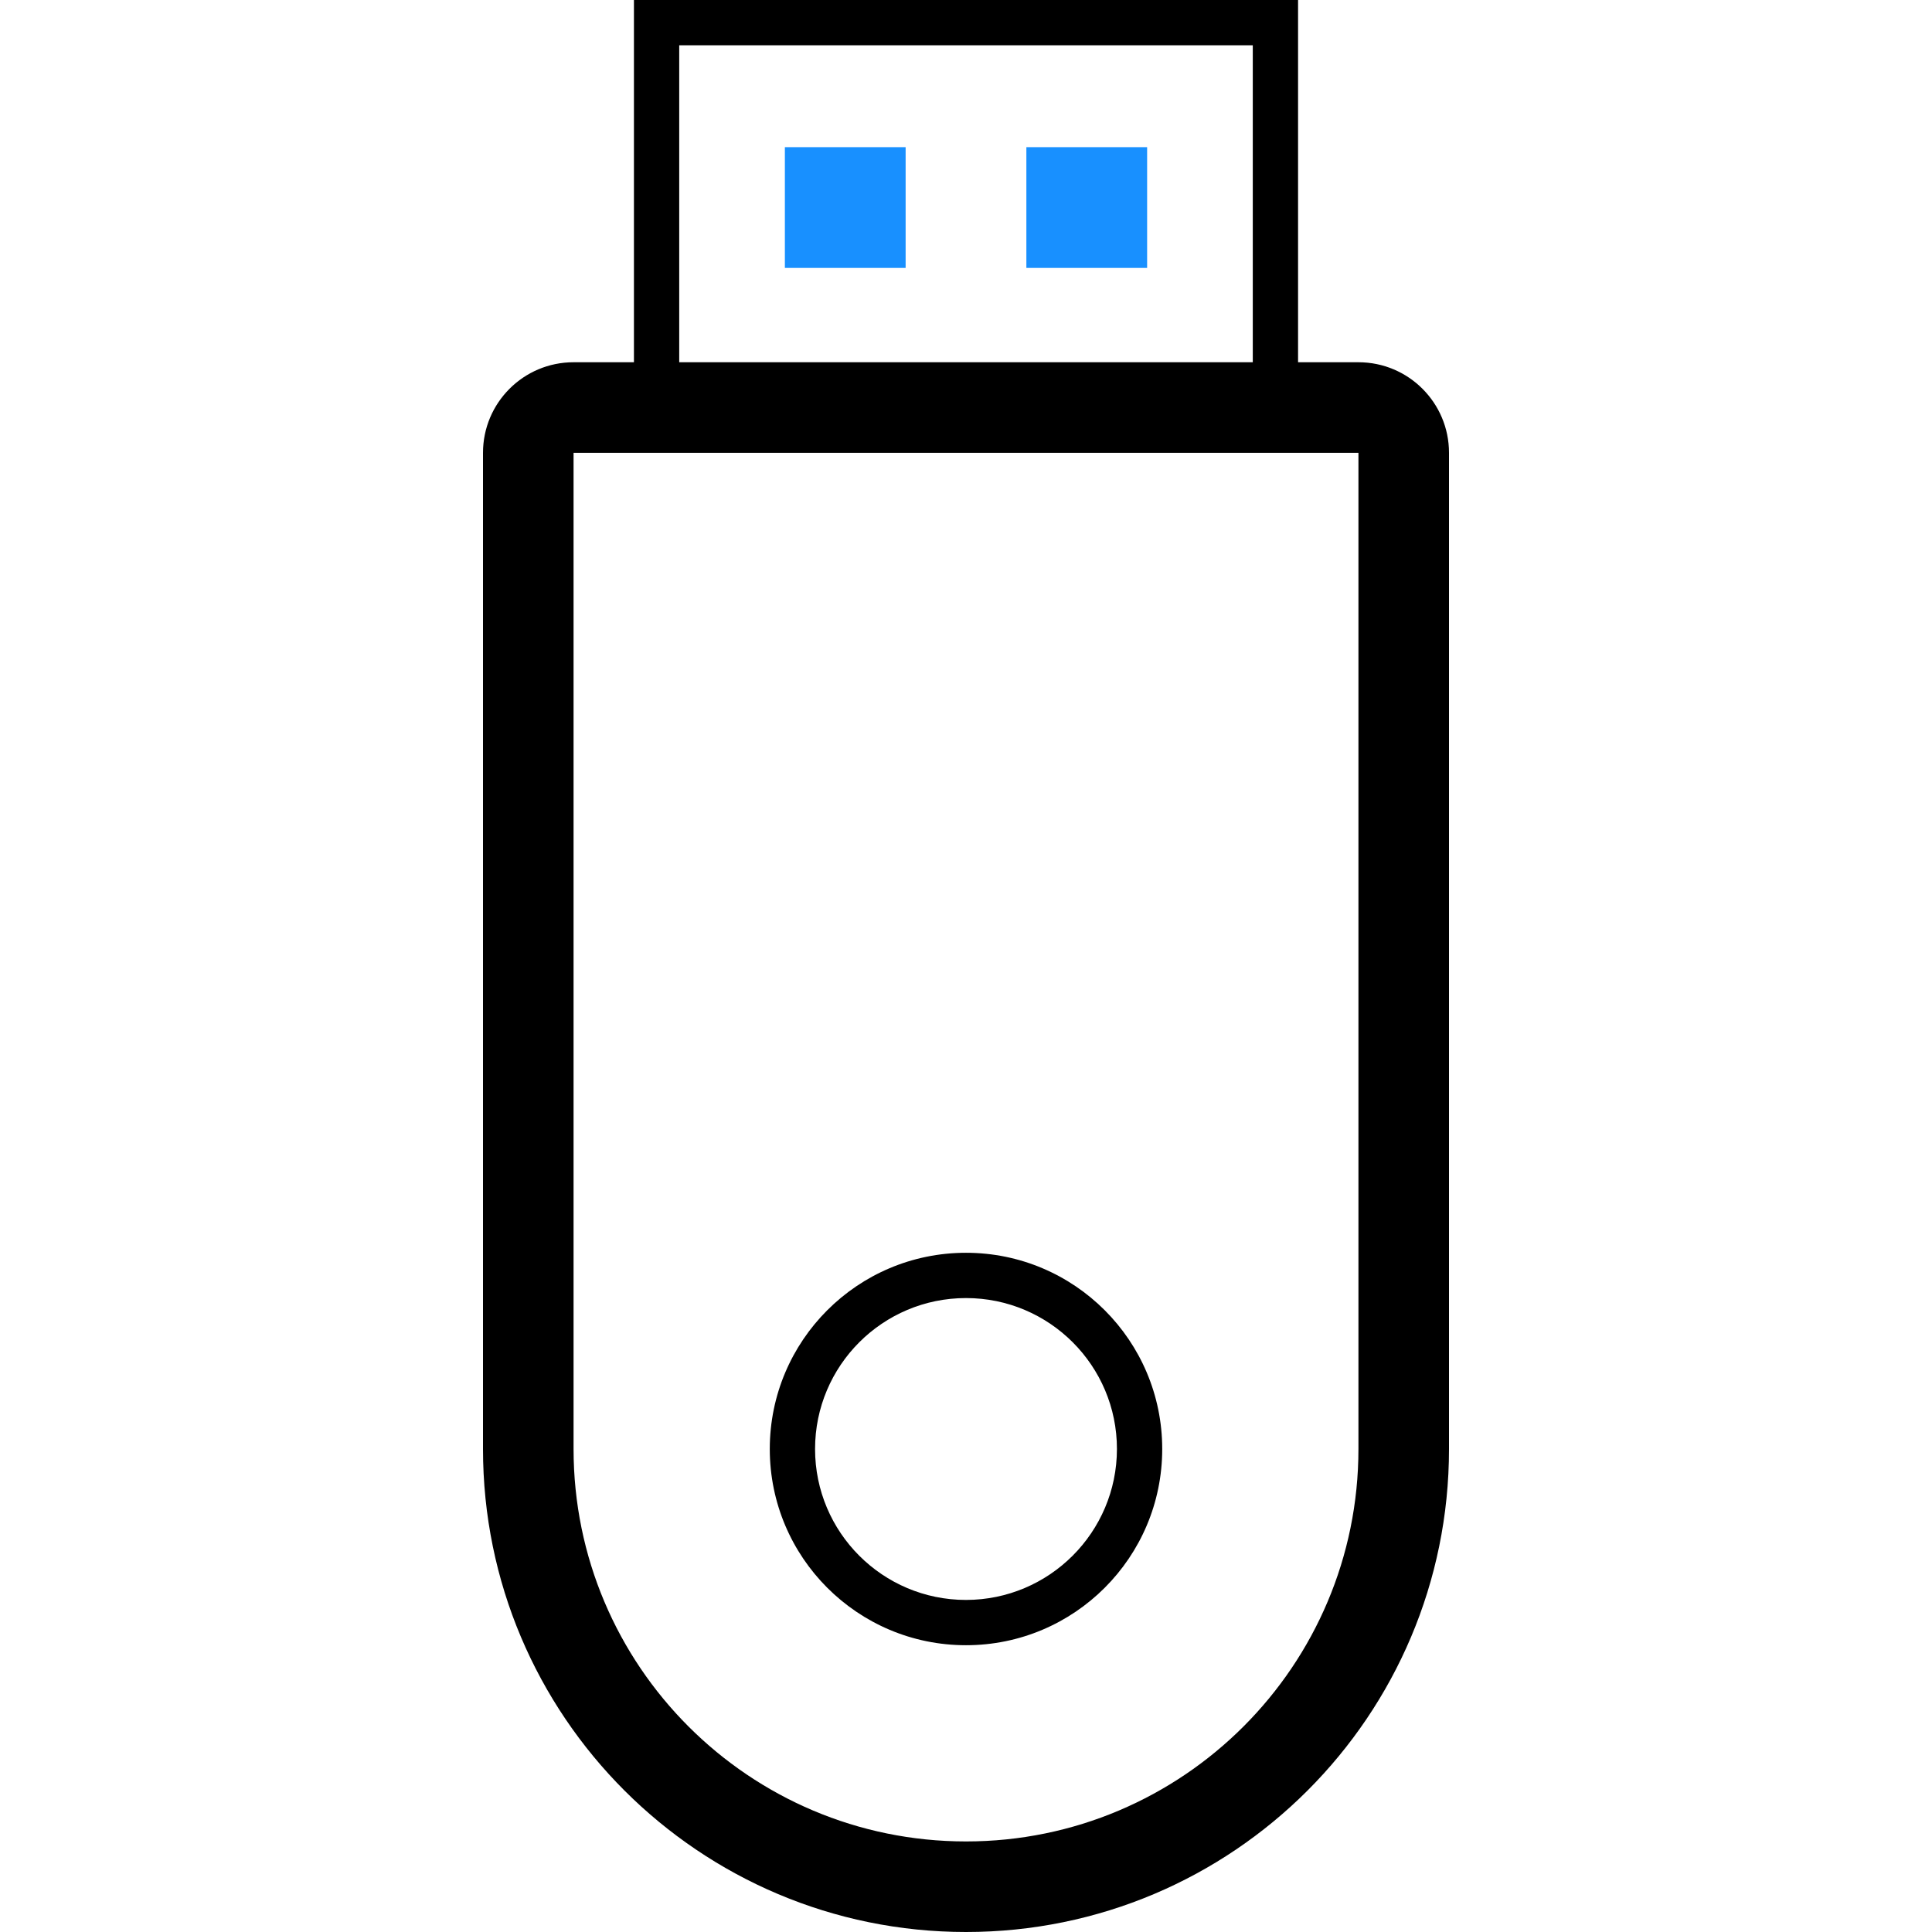
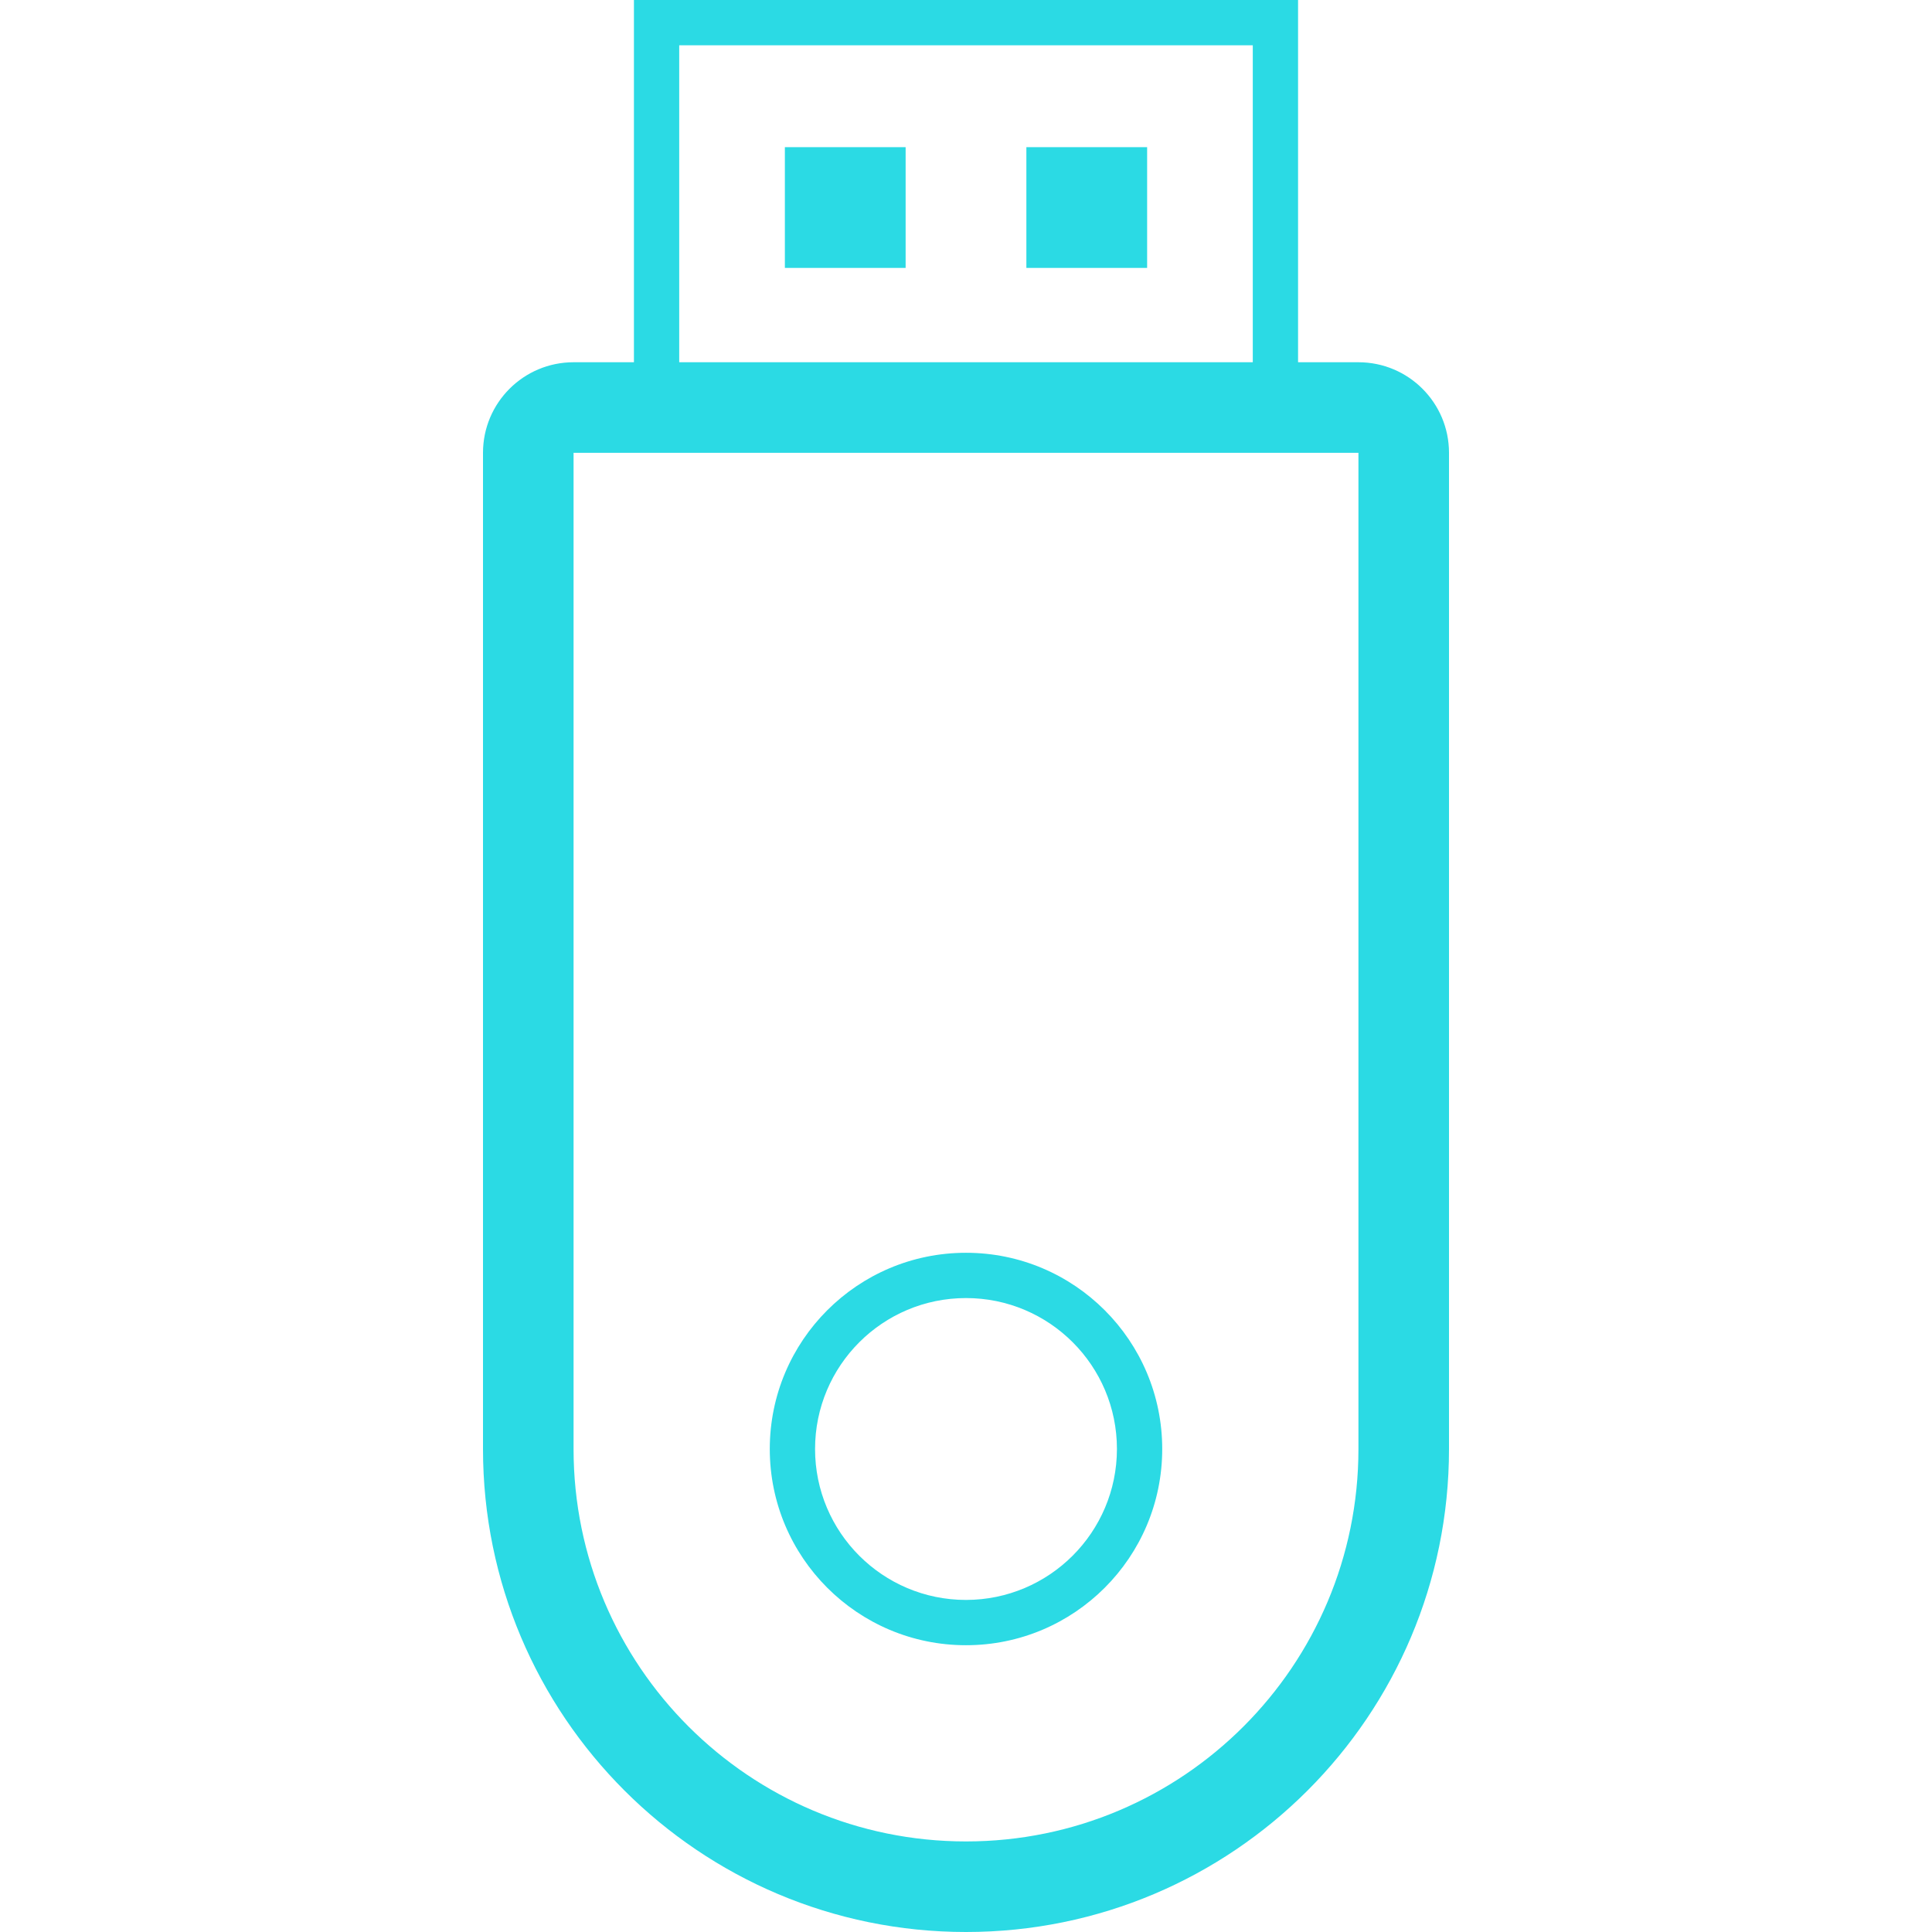
<svg xmlns="http://www.w3.org/2000/svg" class="icon" width="200px" height="200.00px" viewBox="0 0 1024 1024" version="1.1">
-   <path d="M720 192h-32V0H336v192h-32a48 48 0 0 0-48 48v528c0 141.39 114.61 256 256 256s256-114.61 256-256V240a48 48 0 0 0-48-48zM360 24h304v168H360z m360 744a208 208 0 1 1-416 0V240h416zM512 664a104 104 0 1 0 104 104 104 104 0 0 0-104-104z m0 184a80 80 0 1 1 80-80 80.09 80.09 0 0 1-80 80z" />
-   <path d="M480 142h-64V78h64z m128-64h-64v64h64z" fill="#1890FF" />
+   <path fill="#2bdae4" d="M720 192h-32V0H336v192h-32a48 48 0 0 0-48 48v528c0 141.39 114.61 256 256 256s256-114.61 256-256V240a48 48 0 0 0-48-48zM360 24h304v168H360z m360 744a208 208 0 1 1-416 0V240h416zM512 664a104 104 0 1 0 104 104 104 104 0 0 0-104-104z m0 184a80 80 0 1 1 80-80 80.09 80.09 0 0 1-80 80z" />
+   <path fill="#2bdae4" d="M480 142h-64V78h64z m128-64h-64v64h64z" />
</svg>
